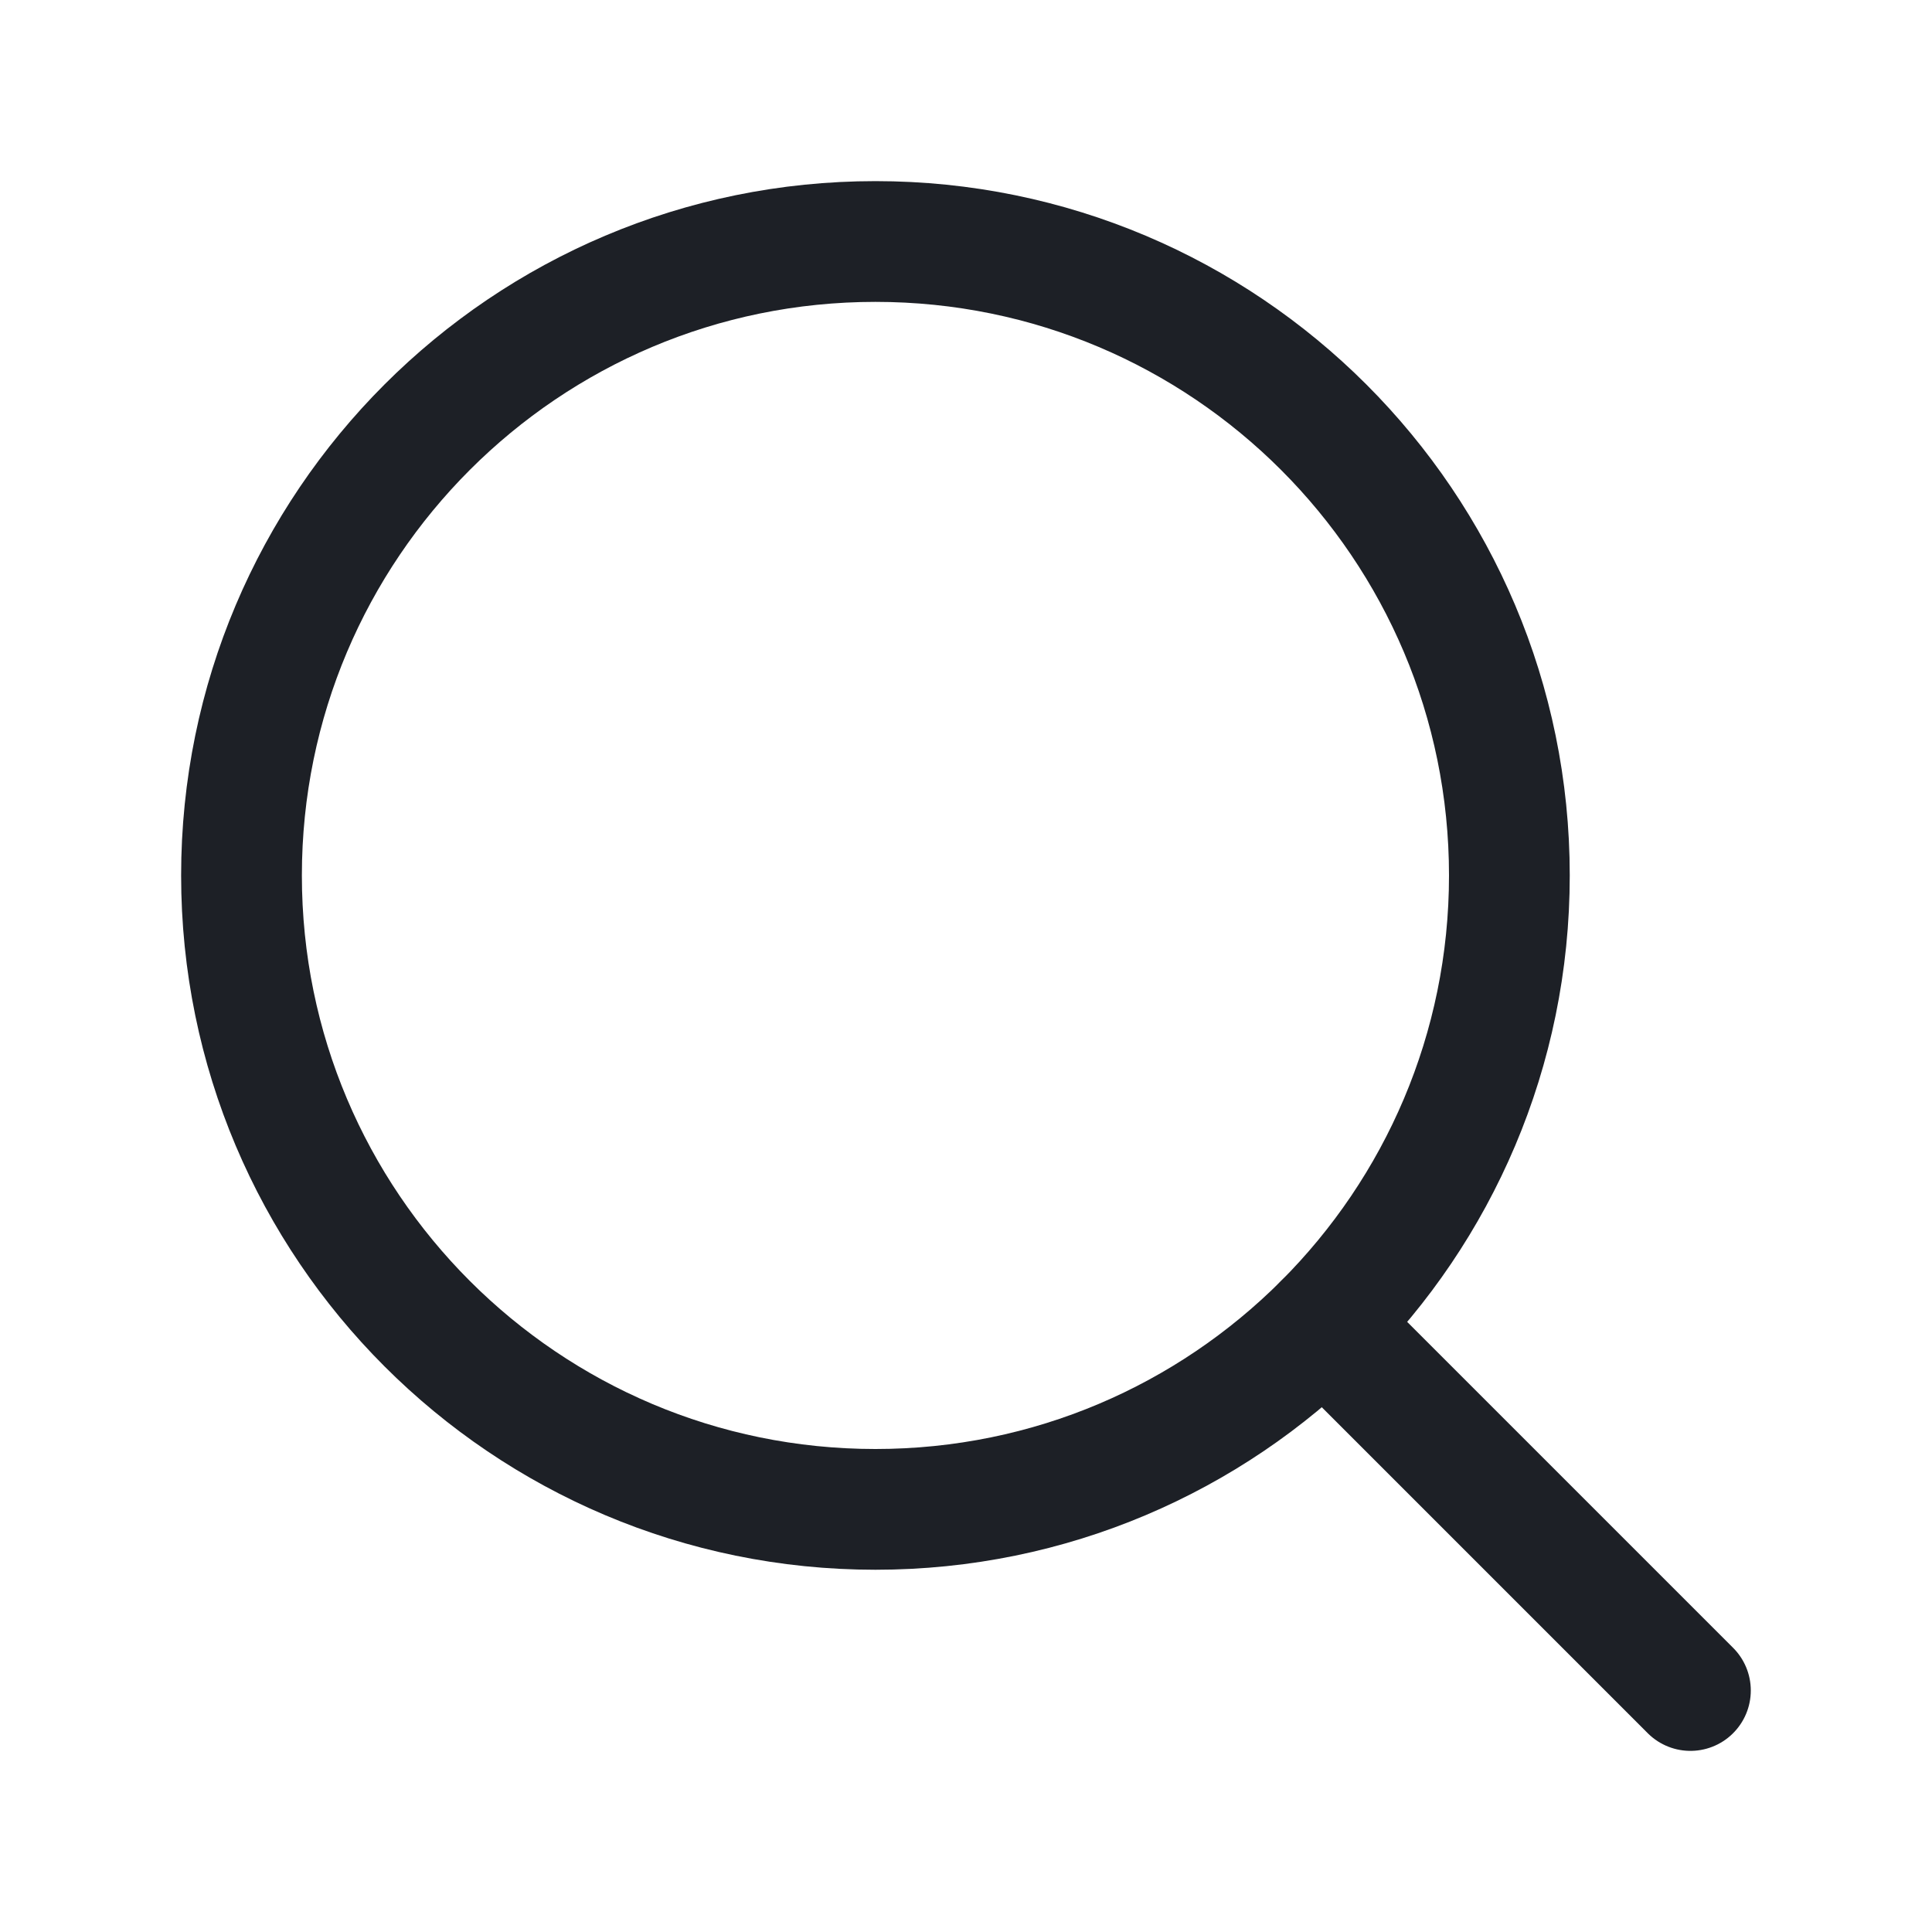
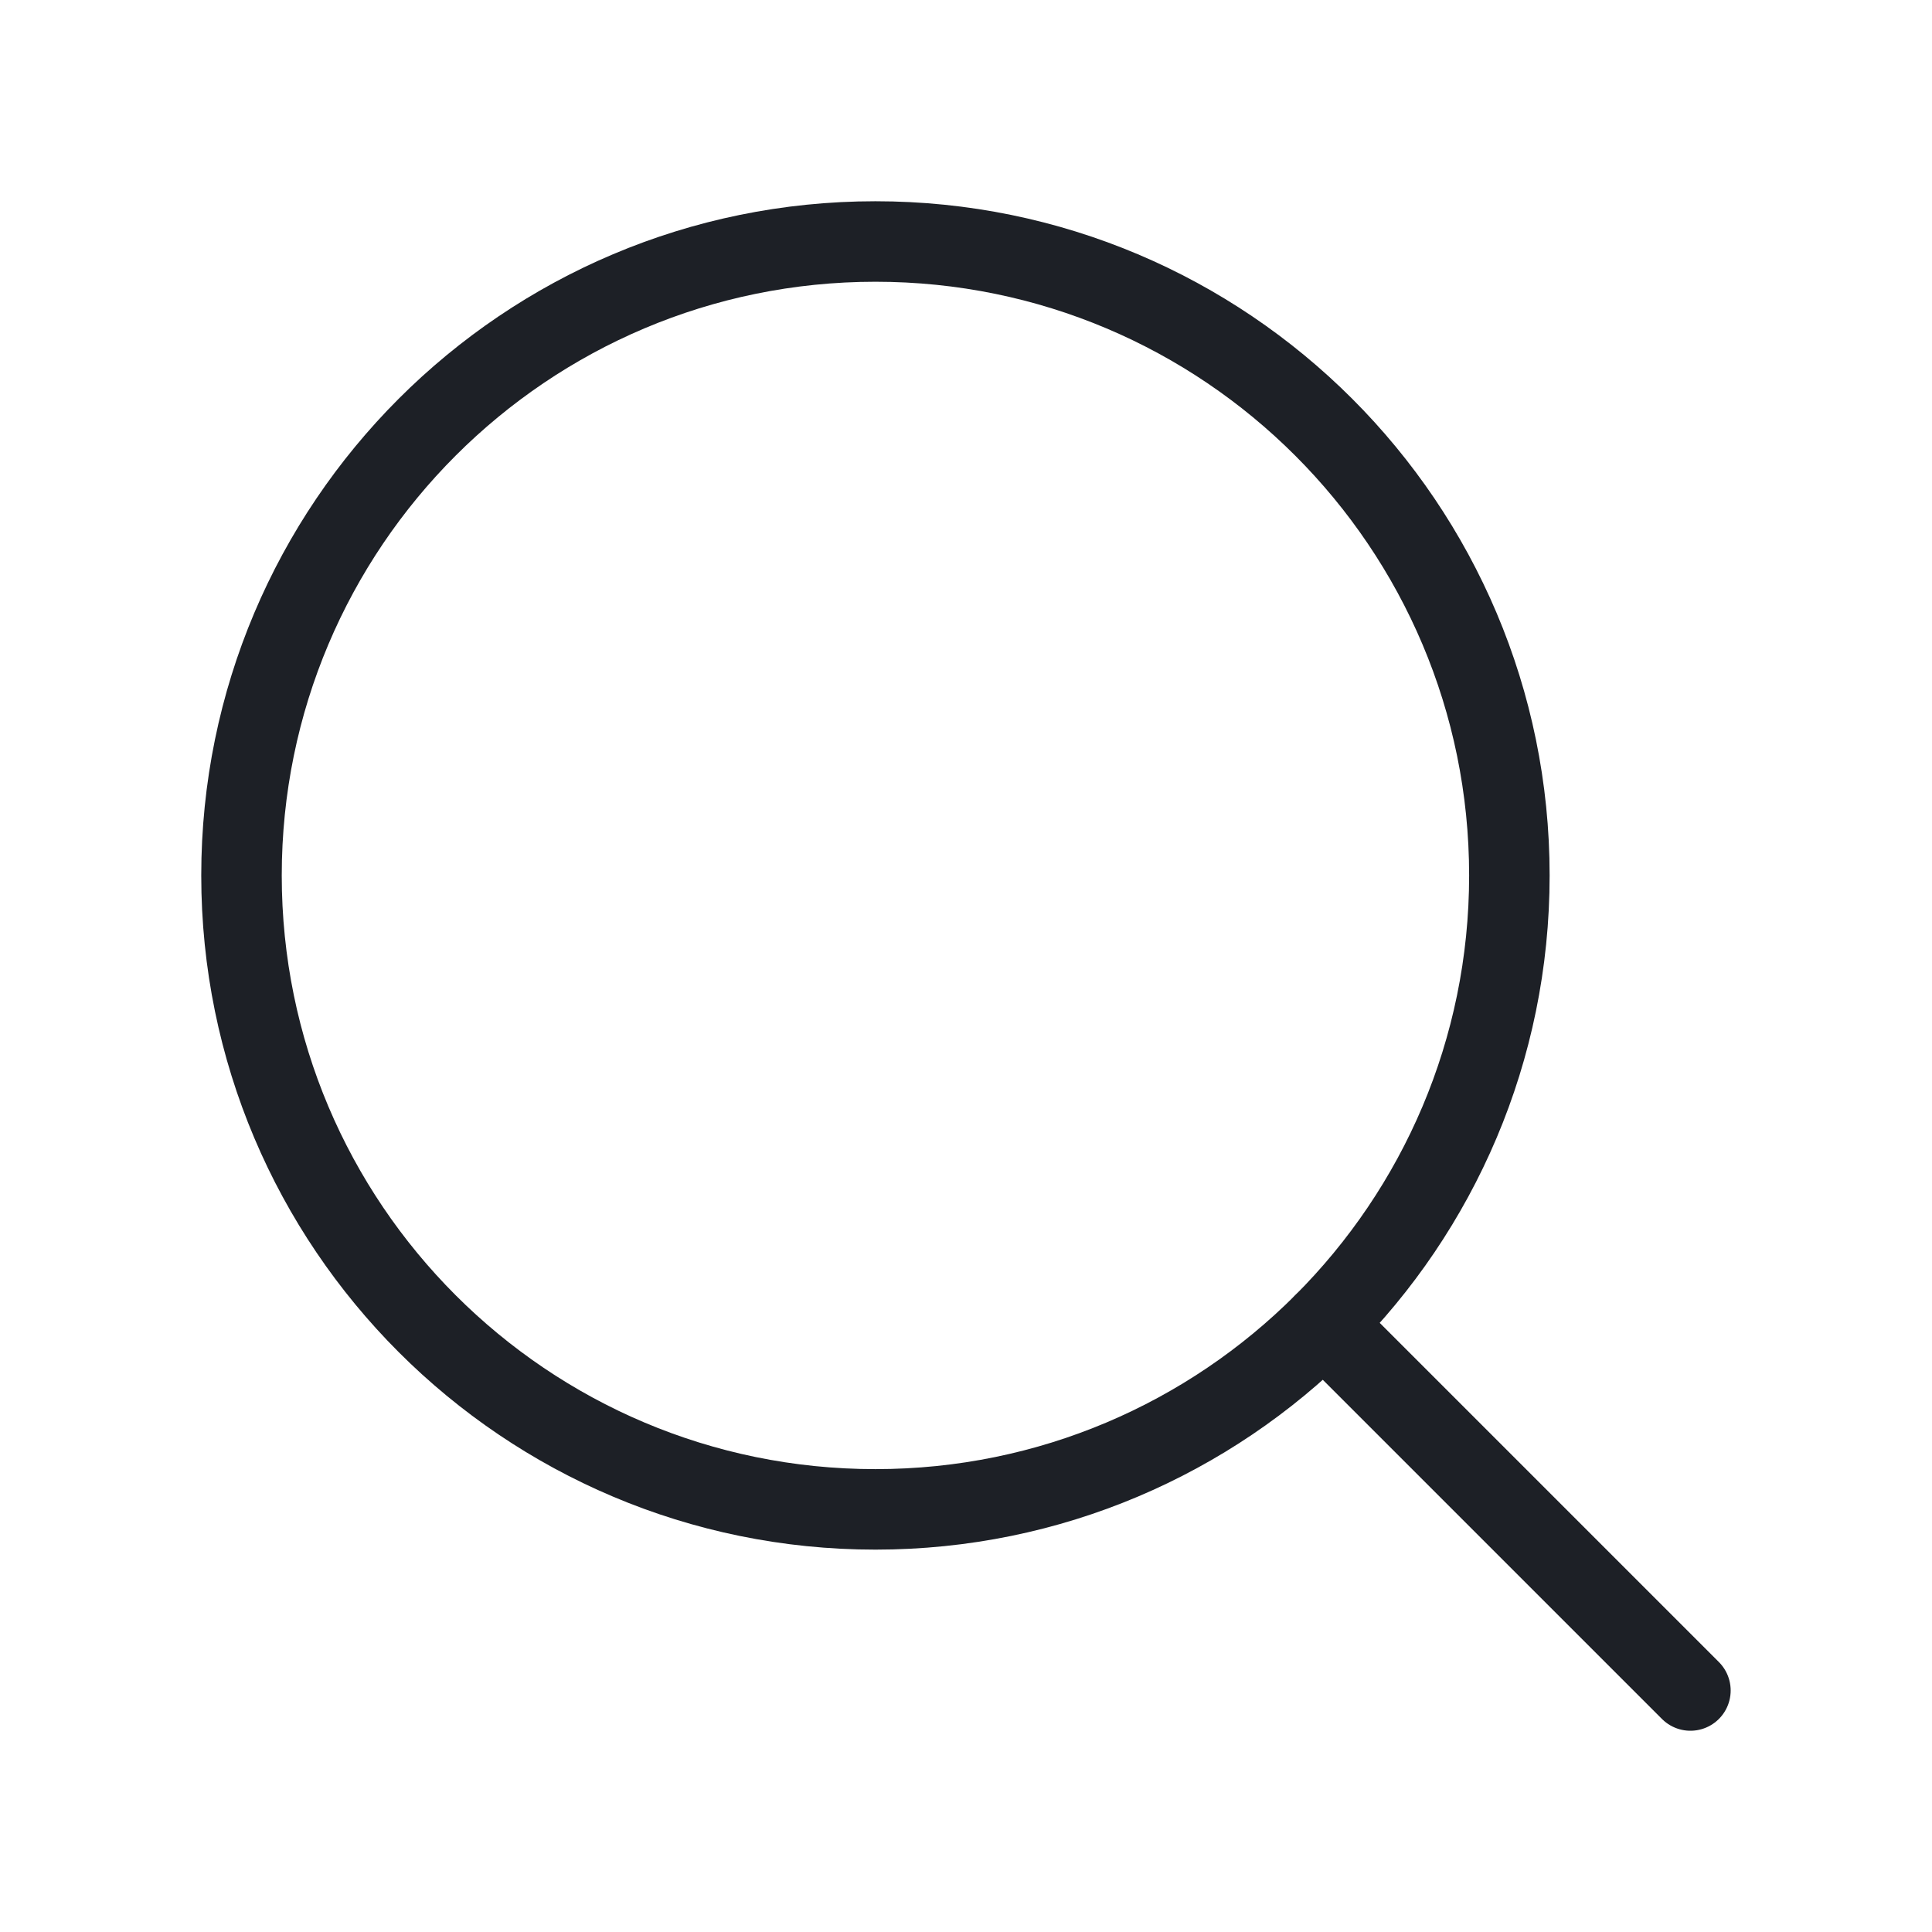
<svg xmlns="http://www.w3.org/2000/svg" width="24" height="24" viewBox="0 0 24 24" fill="none">
-   <path d="M10.875 18.75C15.224 18.75 18.75 15.224 18.75 10.875C18.75 6.526 15.224 3 10.875 3C6.526 3 3 6.526 3 10.875C3 15.224 6.526 18.75 10.875 18.75Z" stroke="#1D2026" stroke-width="1.5" stroke-linecap="round" stroke-linejoin="round" />
-   <path d="M16.443 16.444L20.999 21" stroke="#1D2026" stroke-width="1.5" stroke-linecap="round" stroke-linejoin="round" />
+   <path d="M10.875 18.75C15.224 18.75 18.75 15.224 18.75 10.875C18.75 6.526 15.224 3 10.875 3C6.526 3 3 6.526 3 10.875C3 15.224 6.526 18.75 10.875 18.75Z" stroke="#1D2026" strokeWidth="1.5" stroke-linecap="round" strokeLinejoin="round" />
+   <path d="M16.443 16.444L20.999 21" stroke="#1D2026" strokeWidth="1.5" stroke-linecap="round" strokeLinejoin="round" />
</svg>
